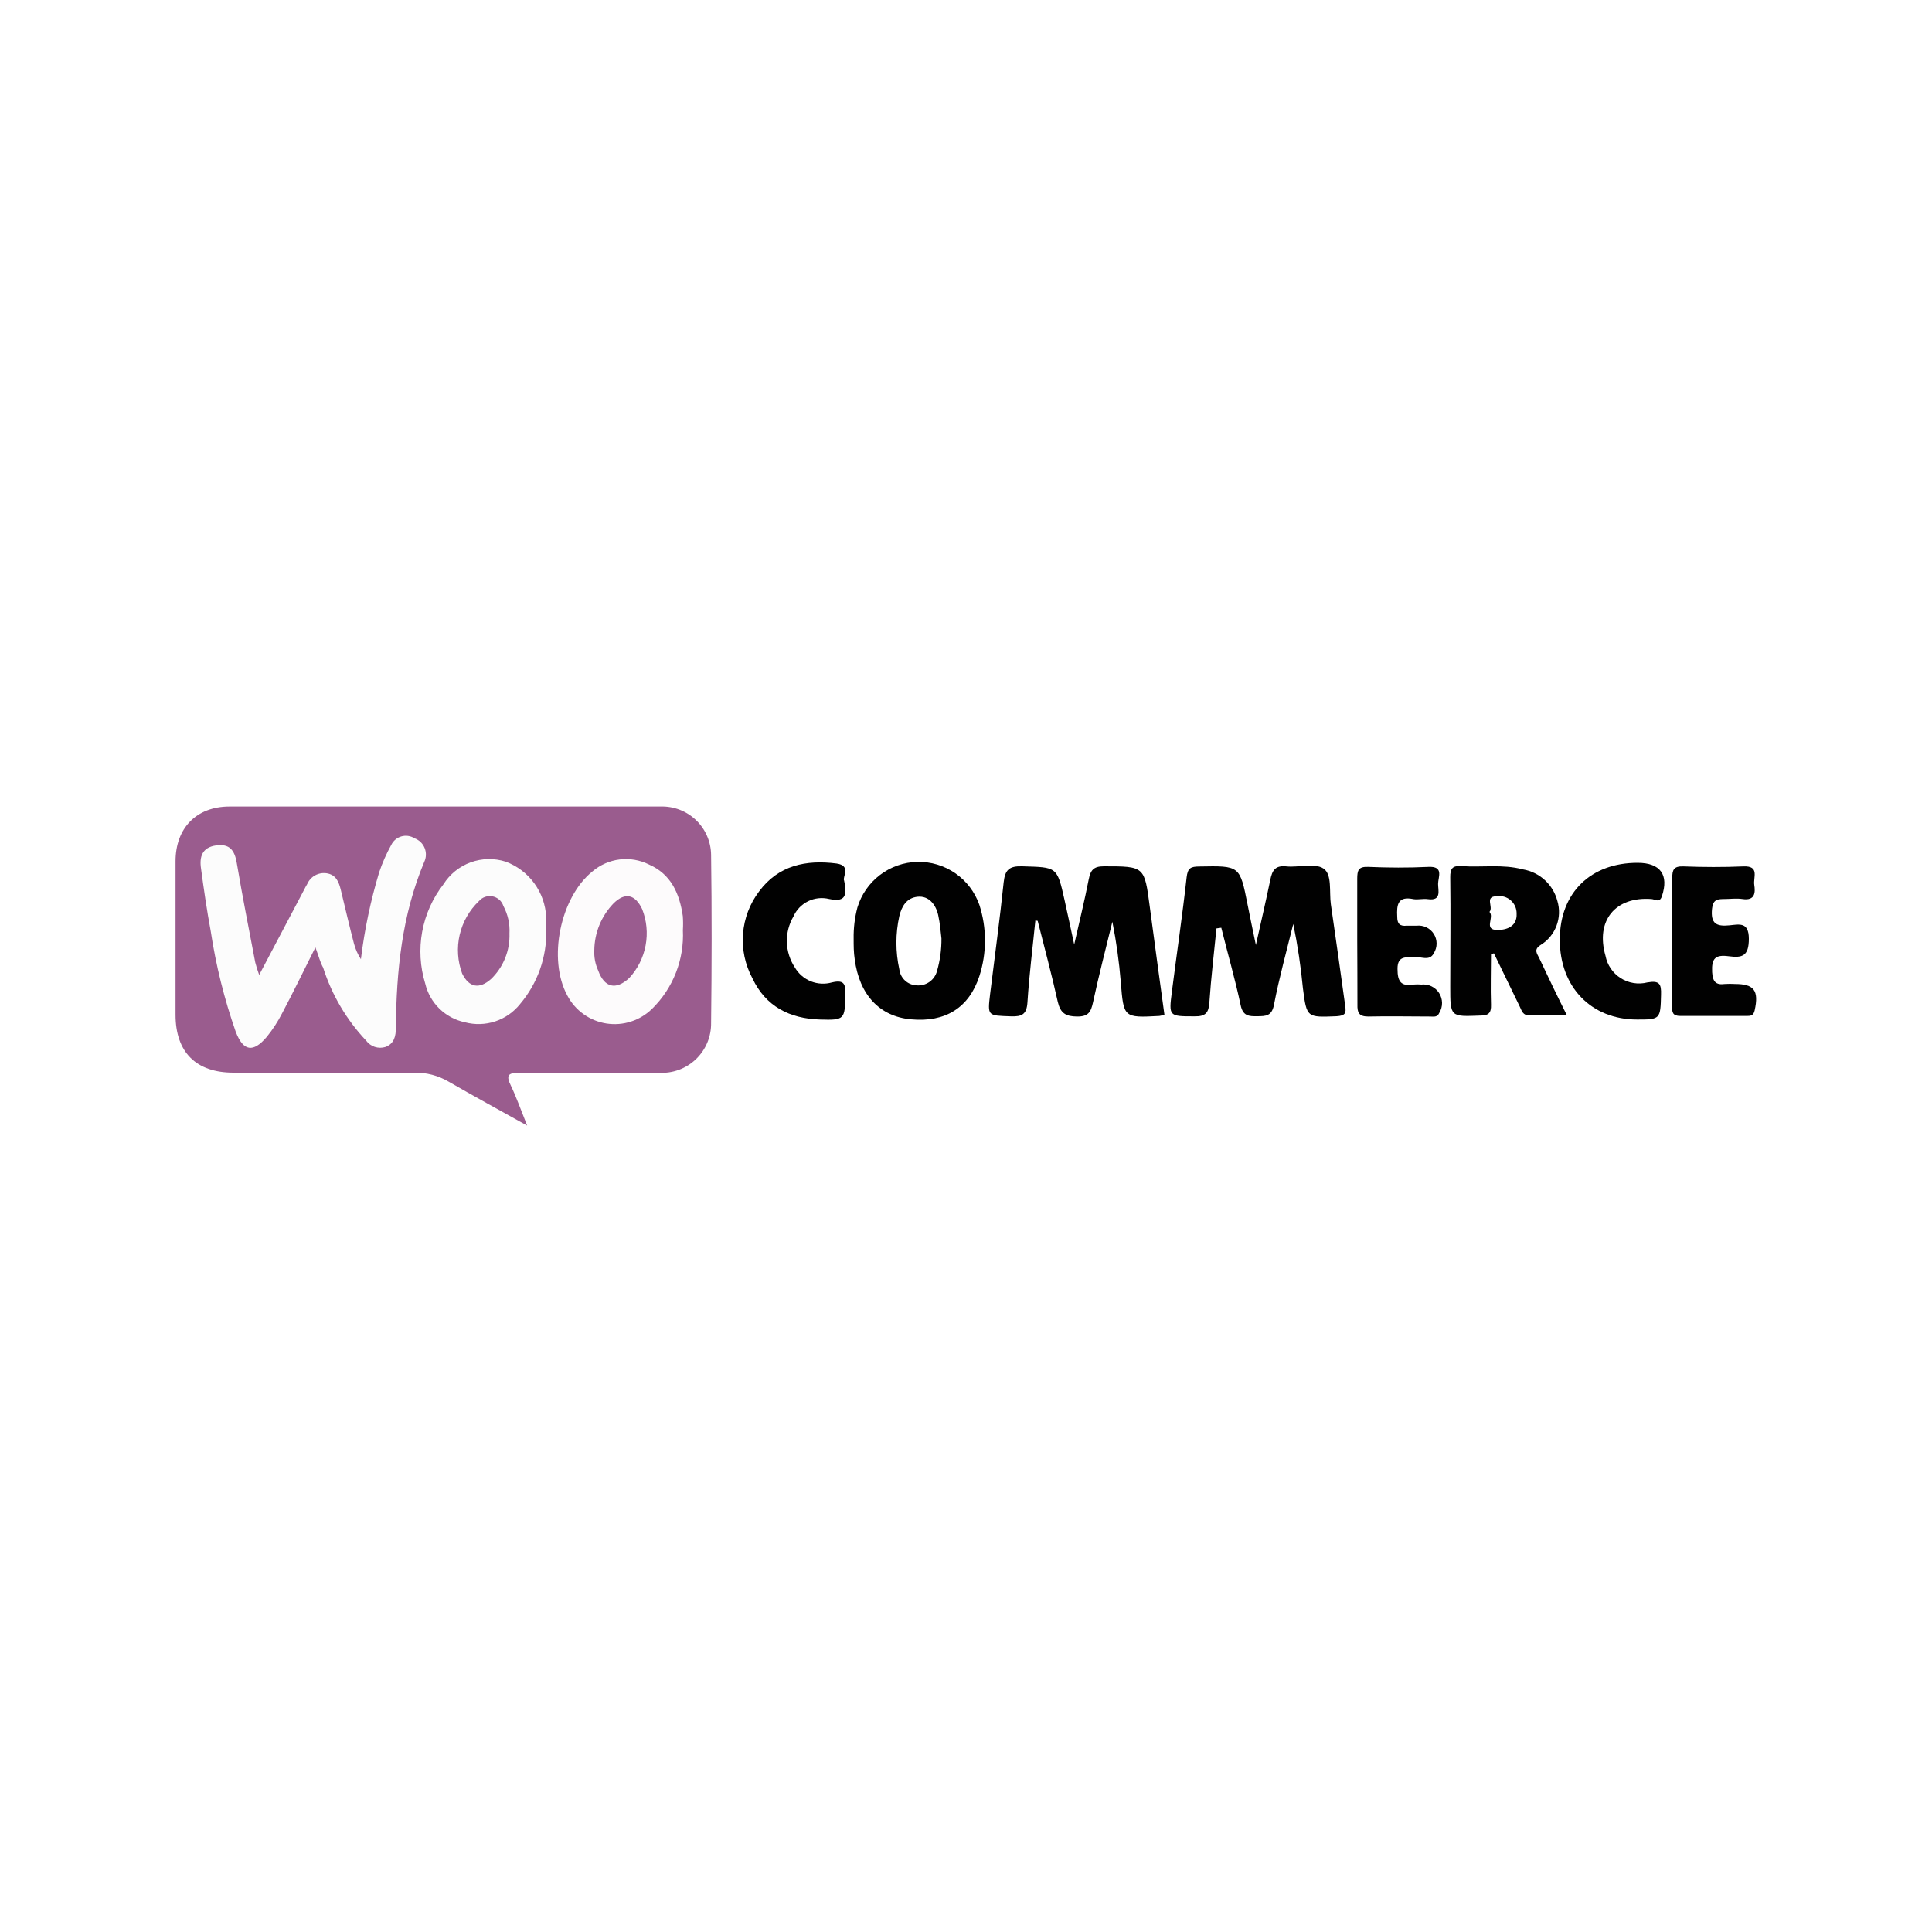
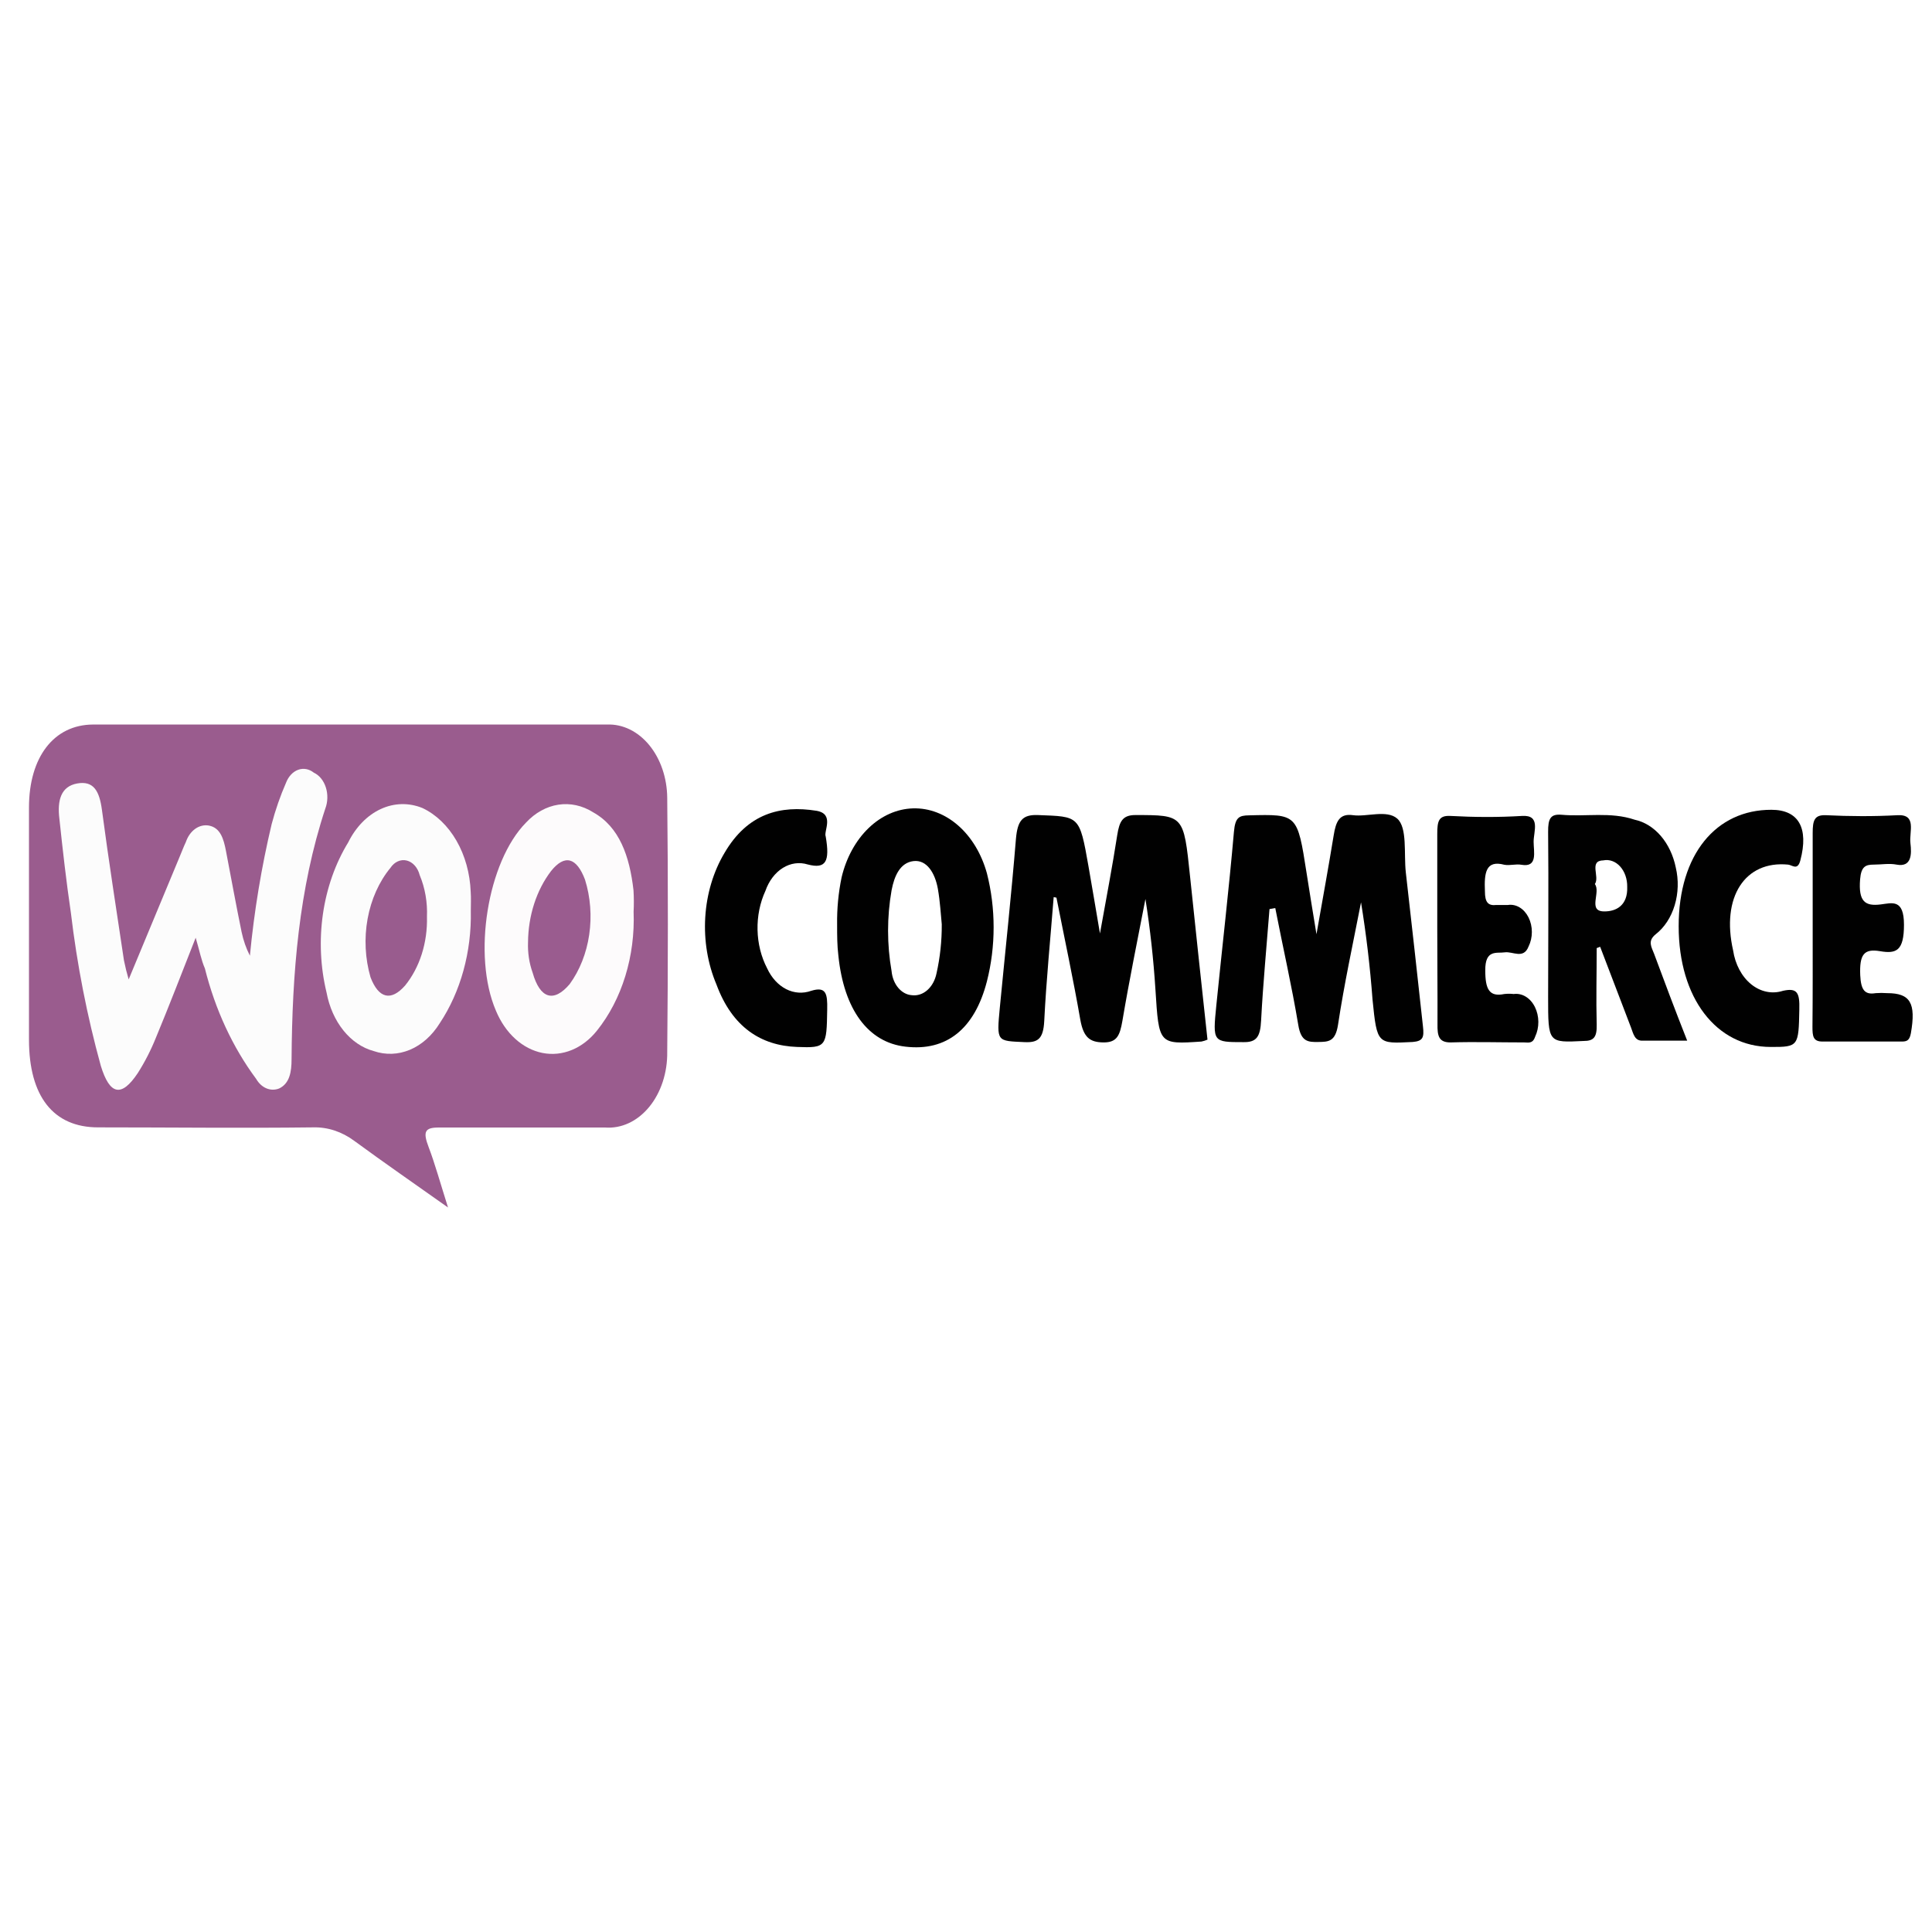
<svg xmlns="http://www.w3.org/2000/svg" width="200" height="200" viewBox="0 0 200 200" fill="none">
-   <path d="M54.572 116.52C51.632 114.88 49.022 113.46 46.442 111.97C45.36 111.336 44.125 111.015 42.872 111.04C36.642 111.1 30.402 111.04 24.172 111.04C20.302 111.04 18.172 108.93 18.172 105.04V89.169C18.172 85.719 20.332 83.499 23.742 83.49H68.392C69.064 83.47 69.734 83.584 70.362 83.825C70.99 84.067 71.564 84.431 72.049 84.896C72.535 85.361 72.924 85.919 73.192 86.536C73.46 87.153 73.603 87.817 73.612 88.49C73.692 94.279 73.682 100.08 73.612 105.88C73.624 106.582 73.491 107.279 73.221 107.927C72.951 108.575 72.55 109.16 72.043 109.646C71.535 110.131 70.933 110.507 70.274 110.748C69.615 110.99 68.913 111.092 68.212 111.05C63.402 111.05 58.592 111.05 53.772 111.05C52.552 111.05 52.372 111.33 52.892 112.4C53.412 113.47 53.922 114.9 54.572 116.52Z" fill="#9A5C8E" />
-   <path d="M107.181 95.29C106.901 98.11 106.541 100.93 106.361 103.76C106.281 105.01 105.791 105.25 104.651 105.21C102.231 105.12 102.221 105.21 102.501 102.86C102.971 99.02 103.501 95.18 103.901 91.32C104.041 90.05 104.471 89.64 105.811 89.68C109.411 89.79 109.421 89.68 110.201 93.17C110.521 94.6 110.821 96.03 111.201 97.78C111.761 95.32 112.281 93.19 112.701 91.05C112.891 90.11 113.171 89.68 114.271 89.68C118.481 89.68 118.471 89.68 119.021 93.84C119.521 97.57 120.021 101.3 120.541 105.04C120.372 105.097 120.198 105.14 120.021 105.17C116.301 105.37 116.321 105.36 116.021 101.63C115.852 99.545 115.562 97.472 115.151 95.42C114.471 98.19 113.751 100.96 113.151 103.75C112.931 104.75 112.681 105.24 111.501 105.23C110.321 105.22 109.781 104.89 109.501 103.71C108.881 100.9 108.121 98.12 107.421 95.33L107.181 95.29Z" fill="#010101" />
-   <path d="M125.928 96.11C125.678 98.65 125.368 101.19 125.198 103.73C125.128 104.83 124.818 105.23 123.658 105.21C121.008 105.21 120.988 105.21 121.308 102.7C121.818 98.7 122.398 94.8 122.838 90.83C122.948 89.83 123.288 89.71 124.148 89.7C128.348 89.62 128.348 89.6 129.148 93.64C129.398 94.9 129.658 96.16 130.008 97.83C130.568 95.33 131.058 93.21 131.498 91.09C131.698 90.09 132.018 89.56 133.188 89.69C134.358 89.82 136.118 89.3 137.018 89.92C137.918 90.54 137.588 92.32 137.768 93.6C138.278 97.11 138.768 100.6 139.258 104.14C139.368 104.89 139.258 105.14 138.368 105.2C135.298 105.32 135.268 105.37 134.878 102.31C134.666 100.073 134.332 97.85 133.878 95.65C133.188 98.44 132.418 101.22 131.878 104.03C131.648 105.19 131.038 105.19 130.168 105.2C129.298 105.21 128.668 105.2 128.428 104.04C127.858 101.35 127.088 98.71 126.428 96.04L125.928 96.11Z" fill="#010101" />
-   <path d="M173.11 97.3C173.11 95.17 173.11 93.04 173.11 90.91C173.11 90.04 173.26 89.66 174.25 89.69C176.32 89.77 178.4 89.78 180.48 89.69C182.18 89.62 181.48 90.83 181.6 91.6C181.72 92.37 181.7 93.26 180.4 93.07C179.76 92.97 179.09 93.07 178.4 93.07C177.71 93.07 177.32 93.2 177.23 94.07C177.07 95.61 177.67 95.93 179.04 95.79C179.99 95.7 181.04 95.39 181.04 97.18C181.04 98.97 180.37 99.18 178.96 98.99C177.55 98.8 177.17 99.23 177.24 100.63C177.3 101.63 177.62 101.99 178.58 101.86C178.913 101.84 179.247 101.84 179.58 101.86C181.58 101.86 182.1 102.53 181.64 104.6C181.52 105.13 181.24 105.17 180.84 105.17C178.54 105.17 176.24 105.17 173.95 105.17C173.14 105.17 173.09 104.79 173.09 104.17C173.12 101.89 173.11 99.6 173.11 97.3Z" fill="#010101" />
-   <path d="M140.5 97.37C140.5 95.24 140.5 93.11 140.5 90.97C140.5 90.1 140.62 89.7 141.63 89.74C143.71 89.83 145.79 89.84 147.87 89.74C149.5 89.66 148.87 90.8 148.87 91.5C148.87 92.2 149.25 93.28 147.81 93.08C147.32 93.01 146.81 93.15 146.33 93.08C144.71 92.74 144.57 93.63 144.64 94.9C144.64 95.63 144.9 95.9 145.64 95.83C145.97 95.83 146.3 95.83 146.64 95.83C146.989 95.789 147.342 95.848 147.659 95.999C147.976 96.151 148.243 96.389 148.431 96.686C148.618 96.983 148.717 97.327 148.717 97.678C148.717 98.029 148.617 98.373 148.43 98.67C147.99 99.56 147.06 98.99 146.36 99.07C145.66 99.15 144.65 98.85 144.67 100.31C144.67 101.6 145.02 102.13 146.32 101.92C146.593 101.895 146.867 101.895 147.14 101.92C147.498 101.881 147.86 101.943 148.185 102.099C148.51 102.254 148.784 102.498 148.978 102.802C149.172 103.106 149.276 103.458 149.28 103.818C149.284 104.178 149.187 104.532 149 104.84C148.79 105.34 148.4 105.23 148.05 105.23C145.91 105.23 143.78 105.18 141.65 105.23C140.65 105.23 140.5 104.81 140.52 103.97C140.53 101.75 140.5 99.56 140.5 97.37Z" fill="black" />
-   <path d="M169.529 89.32C171.889 89.32 172.779 90.57 172.039 92.78C171.799 93.5 171.339 93.1 170.979 93.07C167.219 92.78 165.149 95.3 166.199 98.94C166.289 99.413 166.475 99.861 166.745 100.259C167.015 100.657 167.363 100.996 167.769 101.254C168.174 101.513 168.628 101.685 169.103 101.762C169.577 101.839 170.063 101.818 170.529 101.7C171.779 101.48 171.989 101.84 171.949 102.98C171.889 105.48 171.879 105.55 169.469 105.54C164.729 105.54 161.469 102.19 161.469 97.28C161.469 92.37 164.719 89.31 169.529 89.32Z" fill="#010101" />
-   <path d="M87.379 91.15C87.759 92.88 87.379 93.38 85.819 93.06C85.09 92.883 84.323 92.967 83.651 93.298C82.978 93.628 82.443 94.185 82.139 94.87C81.666 95.677 81.43 96.601 81.456 97.536C81.483 98.471 81.771 99.38 82.289 100.16C82.666 100.805 83.247 101.306 83.94 101.585C84.634 101.863 85.4 101.904 86.119 101.7C87.409 101.39 87.539 101.89 87.509 102.98C87.459 105.52 87.439 105.62 84.889 105.54C81.759 105.45 79.259 104.19 77.889 101.27C77.129 99.86 76.792 98.263 76.916 96.667C77.04 95.071 77.621 93.544 78.589 92.27C80.589 89.57 83.449 88.99 86.589 89.39C88.169 89.61 87.179 90.8 87.379 91.15Z" fill="#010101" />
-   <path d="M32.651 98.07C31.381 100.61 30.331 102.76 29.212 104.88C28.767 105.754 28.23 106.579 27.611 107.34C26.212 108.99 25.192 108.84 24.412 106.83C23.221 103.432 22.35 99.93 21.811 96.37C21.412 94.23 21.102 92.07 20.811 89.92C20.622 88.68 20.942 87.72 22.361 87.52C23.782 87.32 24.291 88.03 24.512 89.34C25.091 92.78 25.771 96.2 26.422 99.62C26.533 100.061 26.67 100.495 26.831 100.92L31.181 92.68C31.392 92.3 31.572 91.9 31.802 91.52C31.966 91.14 32.251 90.825 32.612 90.622C32.974 90.42 33.392 90.342 33.801 90.4C34.801 90.55 35.081 91.31 35.282 92.13C35.731 93.98 36.161 95.84 36.642 97.68C36.795 98.254 37.038 98.801 37.361 99.3C37.733 96.251 38.365 93.24 39.252 90.3C39.581 89.321 40 88.374 40.502 87.47C40.604 87.257 40.751 87.068 40.932 86.915C41.113 86.763 41.325 86.65 41.552 86.585C41.779 86.52 42.018 86.504 42.252 86.537C42.487 86.571 42.711 86.654 42.911 86.78C43.147 86.866 43.361 87 43.541 87.173C43.722 87.347 43.863 87.556 43.958 87.788C44.052 88.02 44.096 88.269 44.089 88.519C44.081 88.769 44.02 89.015 43.911 89.24C41.611 94.73 41.032 100.51 40.981 106.38C40.981 107.25 40.812 108.04 39.901 108.38C39.541 108.492 39.154 108.489 38.796 108.371C38.437 108.253 38.124 108.025 37.901 107.72C35.871 105.569 34.35 102.989 33.452 100.17C33.132 99.59 33.002 99 32.651 98.07Z" fill="#FCFCFC" />
-   <path d="M56.55 96.23C56.625 99.038 55.664 101.775 53.85 103.92C53.185 104.764 52.286 105.394 51.266 105.732C50.245 106.069 49.148 106.1 48.11 105.82C47.12 105.609 46.21 105.121 45.486 104.413C44.762 103.705 44.254 102.806 44.02 101.82C43.486 100.083 43.377 98.243 43.704 96.455C44.032 94.668 44.785 92.985 45.9 91.55C46.562 90.498 47.555 89.696 48.723 89.271C49.891 88.846 51.167 88.821 52.35 89.2C53.533 89.64 54.561 90.417 55.306 91.436C56.051 92.454 56.48 93.67 56.54 94.93C56.58 95.36 56.55 95.8 56.55 96.23Z" fill="#FCFCFC" />
-   <path d="M70.692 96.29C70.765 97.793 70.519 99.294 69.971 100.695C69.423 102.096 68.585 103.366 67.512 104.42C66.897 105.027 66.149 105.482 65.327 105.747C64.505 106.013 63.633 106.083 62.779 105.951C61.926 105.818 61.115 105.488 60.412 104.986C59.709 104.484 59.134 103.825 58.732 103.06C56.672 99.29 58.002 92.87 61.342 90.2C62.138 89.525 63.114 89.098 64.15 88.972C65.186 88.846 66.237 89.026 67.172 89.49C69.462 90.49 70.342 92.49 70.682 94.82C70.72 95.309 70.723 95.801 70.692 96.29Z" fill="#FDFBFC" />
-   <path d="M101.379 93.66C100.915 92.339 100.045 91.198 98.893 90.401C97.742 89.605 96.368 89.192 94.968 89.223C93.568 89.254 92.213 89.727 91.098 90.574C89.983 91.421 89.165 92.599 88.759 93.94C88.48 94.996 88.349 96.087 88.369 97.18C88.369 97.89 88.369 98.6 88.479 99.3C88.959 102.99 91.069 105.23 94.309 105.52C97.859 105.85 100.309 104.32 101.379 101.06C102.159 98.655 102.159 96.065 101.379 93.66ZM96.999 100.52C96.878 100.981 96.595 101.384 96.203 101.655C95.811 101.927 95.334 102.049 94.859 102C94.418 101.977 94 101.798 93.678 101.496C93.356 101.194 93.151 100.788 93.099 100.35C92.694 98.532 92.694 96.647 93.099 94.83C93.339 93.83 93.849 92.94 94.999 92.83C96.149 92.72 96.869 93.63 97.119 94.72C97.319 95.61 97.379 96.54 97.459 97.15C97.469 98.289 97.314 99.424 96.999 100.52Z" fill="#010101" />
-   <path d="M159.339 99.18C159.109 98.7 158.739 98.299 159.479 97.829C160.232 97.368 160.811 96.671 161.125 95.846C161.44 95.021 161.473 94.115 161.219 93.269C161.003 92.438 160.551 91.687 159.918 91.107C159.284 90.526 158.496 90.142 157.649 89.999C155.549 89.439 153.409 89.809 151.289 89.659C150.349 89.6 150.119 89.909 150.129 90.829C150.179 94.6 150.129 98.37 150.129 102.13C150.129 105.28 150.129 105.25 153.229 105.13C154.069 105.13 154.379 104.89 154.349 104.01C154.289 102.27 154.349 100.52 154.349 98.779L154.649 98.689L157.329 104.21C157.539 104.65 157.649 105.13 158.329 105.11C159.549 105.11 160.769 105.11 162.209 105.11C161.149 103 160.239 101.09 159.339 99.18ZM154.999 96.269C153.529 96.269 154.729 94.96 154.189 94.4C154.639 93.9 153.639 92.799 154.929 92.779C155.188 92.738 155.453 92.755 155.705 92.827C155.957 92.9 156.19 93.027 156.388 93.2C156.585 93.373 156.743 93.587 156.848 93.827C156.954 94.067 157.005 94.327 156.999 94.59C157.059 95.889 155.999 96.279 154.999 96.269Z" fill="#010101" />
-   <path d="M52.741 96.639C52.771 97.512 52.617 98.382 52.29 99.191C51.962 100.001 51.469 100.733 50.841 101.34C49.621 102.43 48.551 102.23 47.841 100.78C47.367 99.499 47.278 98.107 47.586 96.776C47.893 95.445 48.583 94.233 49.571 93.29C49.741 93.088 49.962 92.935 50.212 92.847C50.461 92.76 50.729 92.74 50.988 92.791C51.247 92.843 51.488 92.962 51.686 93.138C51.883 93.313 52.03 93.538 52.111 93.79C52.577 94.664 52.794 95.65 52.741 96.639Z" fill="#995C8E" />
-   <path d="M61.521 98.38C61.538 96.56 62.254 94.817 63.521 93.51C64.711 92.34 65.741 92.58 66.471 94.1C66.945 95.295 67.071 96.599 66.835 97.862C66.6 99.125 66.013 100.296 65.141 101.24C63.751 102.53 62.561 102.24 61.921 100.46C61.623 99.809 61.486 99.096 61.521 98.38Z" fill="#9A5C8F" />
+   <path d="M46.38 125C42.876 122.518 39.766 120.368 36.691 118.113C35.402 117.153 33.929 116.667 32.436 116.705C25.012 116.796 17.575 116.705 10.15 116.705C5.538 116.705 3 113.511 3 107.623V83.601C3 78.379 5.574 75.019 9.638 75.003H62.85C63.651 74.973 64.45 75.146 65.198 75.511C65.946 75.877 66.63 76.428 67.209 77.132C67.788 77.837 68.251 78.68 68.57 79.614C68.89 80.548 69.06 81.553 69.071 82.572C69.166 91.336 69.154 100.116 69.071 108.895C69.086 109.957 68.927 111.012 68.605 111.993C68.283 112.974 67.805 113.86 67.201 114.595C66.596 115.329 65.879 115.898 65.093 116.263C64.307 116.63 63.471 116.784 62.636 116.72C56.903 116.72 51.171 116.72 45.426 116.72C43.973 116.72 43.758 117.144 44.378 118.764C44.998 120.383 45.605 122.548 46.38 125Z" fill="#9A5C8E" />
+   <path d="M109.077 92.866C108.743 97.134 108.314 101.402 108.1 105.686C108.005 107.578 107.421 107.941 106.062 107.881C103.178 107.744 103.166 107.881 103.5 104.323C104.06 98.512 104.691 92.699 105.168 86.856C105.335 84.934 105.847 84.314 107.444 84.374C111.735 84.541 111.747 84.374 112.676 89.657C113.058 91.821 113.415 93.986 113.868 96.635C114.535 92.911 115.155 89.687 115.656 86.448C115.882 85.025 116.216 84.374 117.527 84.374C122.544 84.374 122.532 84.374 123.188 90.671C123.783 96.317 124.379 101.962 124.999 107.623C124.798 107.71 124.59 107.775 124.379 107.82C119.946 108.123 119.97 108.108 119.612 102.462C119.411 99.306 119.065 96.168 118.575 93.062C117.765 97.255 116.907 101.448 116.192 105.671C115.93 107.184 115.632 107.926 114.226 107.911C112.819 107.896 112.176 107.396 111.842 105.61C111.103 101.357 110.197 97.149 109.363 92.926L109.077 92.866Z" fill="#010101" />
+   <path d="M131.419 94.106C131.121 97.951 130.752 101.796 130.549 105.64C130.466 107.305 130.096 107.911 128.714 107.881C125.556 107.881 125.532 107.881 125.913 104.081C126.521 98.026 127.212 92.123 127.736 86.114C127.868 84.6 128.273 84.419 129.298 84.404C134.303 84.282 134.303 84.252 135.256 90.367C135.554 92.275 135.864 94.182 136.281 96.71C136.949 92.925 137.533 89.716 138.057 86.507C138.295 84.994 138.677 84.192 140.071 84.388C141.465 84.585 143.563 83.798 144.636 84.737C145.708 85.675 145.315 88.369 145.529 90.307C146.137 95.62 146.721 100.903 147.305 106.261C147.436 107.396 147.305 107.775 146.244 107.865C142.586 108.047 142.55 108.123 142.085 103.491C141.833 100.105 141.434 96.74 140.893 93.41C140.071 97.633 139.153 101.841 138.51 106.094C138.236 107.85 137.509 107.85 136.472 107.865C135.435 107.881 134.684 107.865 134.398 106.11C133.719 102.038 132.801 98.042 132.015 94L131.419 94.106Z" fill="#010101" />
+   <path d="M187.648 95.908C187.648 92.684 187.648 89.46 187.648 86.236C187.648 84.919 187.827 84.344 189.007 84.389C191.474 84.51 193.953 84.526 196.432 84.389C198.458 84.283 197.623 86.115 197.766 87.28C197.909 88.446 197.886 89.793 196.336 89.505C195.574 89.354 194.775 89.505 193.953 89.505C193.13 89.505 192.666 89.702 192.558 91.019C192.368 93.35 193.083 93.835 194.716 93.623C195.848 93.486 197.099 93.017 197.099 95.727C197.099 98.436 196.301 98.754 194.62 98.466C192.94 98.179 192.487 98.83 192.57 100.948C192.642 102.462 193.023 103.007 194.167 102.81C194.564 102.78 194.962 102.78 195.359 102.81C197.743 102.81 198.362 103.824 197.814 106.957C197.671 107.76 197.337 107.82 196.861 107.82C194.12 107.82 191.379 107.82 188.649 107.82C187.684 107.82 187.625 107.245 187.625 106.306C187.66 102.855 187.648 99.39 187.648 95.908Z" fill="#010101" />
+   <path d="M148.785 96.014C148.785 92.79 148.785 89.566 148.785 86.327C148.785 85.01 148.928 84.404 150.132 84.465C152.611 84.601 155.09 84.616 157.568 84.465C159.511 84.344 158.76 86.069 158.76 87.129C158.76 88.189 159.213 89.823 157.497 89.52C156.913 89.415 156.305 89.626 155.733 89.52C153.803 89.006 153.636 90.353 153.719 92.275C153.719 93.38 154.029 93.789 154.911 93.683C155.304 93.683 155.697 93.683 156.103 93.683C156.519 93.621 156.939 93.71 157.317 93.939C157.695 94.168 158.013 94.528 158.237 94.978C158.46 95.428 158.578 95.948 158.578 96.48C158.578 97.012 158.459 97.532 158.236 97.982C157.711 99.329 156.603 98.466 155.769 98.587C154.935 98.708 153.731 98.254 153.755 100.464C153.755 102.416 154.172 103.219 155.721 102.901C156.047 102.863 156.373 102.863 156.699 102.901C157.125 102.842 157.557 102.936 157.944 103.172C158.331 103.406 158.658 103.776 158.889 104.236C159.12 104.696 159.244 105.229 159.249 105.774C159.254 106.319 159.138 106.854 158.915 107.321C158.665 108.077 158.2 107.911 157.783 107.911C155.233 107.911 152.694 107.835 150.156 107.911C148.964 107.911 148.785 107.275 148.809 106.004C148.821 102.643 148.785 99.329 148.785 96.014Z" fill="black" />
+   <path d="M183.381 83.829C186.193 83.829 187.254 85.721 186.372 89.066C186.086 90.156 185.538 89.551 185.109 89.505C180.628 89.066 178.161 92.881 179.412 98.39C179.519 99.105 179.741 99.785 180.063 100.386C180.385 100.989 180.799 101.502 181.283 101.893C181.766 102.285 182.307 102.545 182.873 102.661C183.438 102.778 184.017 102.746 184.573 102.568C186.062 102.235 186.312 102.78 186.265 104.505C186.193 108.289 186.181 108.395 183.309 108.38C177.66 108.38 173.775 103.309 173.775 95.878C173.775 88.446 177.648 83.814 183.381 83.829Z" fill="#010101" />
+   <path d="M85.478 86.598C85.93 89.217 85.478 89.974 83.618 89.489C82.751 89.221 81.836 89.349 81.035 89.849C80.233 90.35 79.596 91.192 79.233 92.229C78.67 93.451 78.388 94.849 78.42 96.265C78.451 97.68 78.795 99.056 79.412 100.237C79.861 101.213 80.554 101.971 81.38 102.394C82.206 102.814 83.119 102.876 83.976 102.568C85.513 102.098 85.668 102.855 85.632 104.505C85.573 108.35 85.549 108.501 82.51 108.38C78.78 108.244 75.801 106.337 74.168 101.917C73.263 99.783 72.86 97.365 73.008 94.949C73.156 92.533 73.848 90.223 75.002 88.293C77.386 84.207 80.794 83.329 84.536 83.934C86.419 84.267 85.239 86.068 85.478 86.598Z" fill="#010101" />
+   <path d="M20.256 97.073C18.743 100.918 17.491 104.172 16.157 107.381C15.627 108.704 14.987 109.953 14.25 111.105C12.581 113.602 11.366 113.375 10.436 110.333C9.017 105.189 7.98 99.889 7.338 94.5C6.861 91.261 6.491 87.991 6.146 84.737C5.919 82.86 6.301 81.407 7.993 81.104C9.685 80.802 10.293 81.876 10.555 83.859C11.246 89.066 12.057 94.243 12.832 99.419C12.965 100.087 13.128 100.744 13.32 101.387L18.504 88.915C18.755 88.34 18.969 87.734 19.243 87.159C19.439 86.584 19.779 86.106 20.209 85.8C20.64 85.493 21.138 85.375 21.627 85.463C22.818 85.691 23.152 86.841 23.39 88.082C23.927 90.882 24.439 93.698 25.011 96.483C25.194 97.352 25.484 98.18 25.869 98.935C26.312 94.32 27.065 89.763 28.122 85.312C28.515 83.83 29.013 82.396 29.611 81.028C29.734 80.706 29.909 80.42 30.125 80.189C30.341 79.958 30.592 79.788 30.863 79.689C31.134 79.591 31.419 79.566 31.698 79.617C31.977 79.668 32.245 79.793 32.484 79.984C32.764 80.114 33.02 80.316 33.234 80.579C33.449 80.842 33.618 81.159 33.73 81.51C33.843 81.861 33.896 82.238 33.886 82.616C33.877 82.995 33.805 83.367 33.675 83.708C30.934 92.018 30.243 100.766 30.183 109.652C30.183 110.968 29.981 112.164 28.896 112.679C28.467 112.848 28.006 112.844 27.578 112.665C27.151 112.487 26.778 112.141 26.513 111.68C24.093 108.424 22.28 104.519 21.21 100.252C20.828 99.374 20.673 98.481 20.256 97.073Z" fill="#FCFCFC" />
+   <path d="M48.738 94.288C48.827 98.538 47.681 102.681 45.52 105.928C44.727 107.205 43.656 108.159 42.44 108.671C41.223 109.181 39.916 109.228 38.679 108.804C37.499 108.485 36.414 107.746 35.551 106.674C34.689 105.603 34.083 104.242 33.805 102.749C33.168 100.12 33.038 97.335 33.428 94.629C33.819 91.923 34.716 89.376 36.046 87.204C36.834 85.612 38.018 84.398 39.41 83.754C40.801 83.11 42.322 83.073 43.732 83.647C45.142 84.313 46.367 85.489 47.255 87.031C48.143 88.573 48.654 90.412 48.726 92.32C48.774 92.971 48.738 93.637 48.738 94.288Z" fill="#FCFCFC" />
+   <path d="M65.591 94.379C65.678 96.654 65.385 98.926 64.732 101.046C64.079 103.167 63.08 105.089 61.801 106.685C61.069 107.604 60.177 108.292 59.198 108.693C58.218 109.096 57.178 109.202 56.161 109.002C55.144 108.801 54.178 108.301 53.34 107.542C52.502 106.782 51.817 105.784 51.337 104.626C48.882 98.92 50.467 89.202 54.448 85.161C55.397 84.139 56.56 83.493 57.795 83.302C59.03 83.111 60.282 83.383 61.396 84.086C64.125 85.6 65.174 88.627 65.579 92.154C65.624 92.894 65.629 93.638 65.591 94.379Z" fill="#FDFBFC" />
+   <path d="M102.163 90.397C101.61 88.398 100.573 86.672 99.2 85.466C97.828 84.26 96.19 83.635 94.522 83.682C92.853 83.729 91.24 84.445 89.911 85.727C88.582 87.01 87.606 88.792 87.123 90.821C86.79 92.421 86.633 94.071 86.658 95.726C86.658 96.8 86.658 97.875 86.789 98.934C87.361 104.52 89.876 107.911 93.737 108.35C97.968 108.849 100.887 106.533 102.163 101.599C103.092 97.958 103.092 94.038 102.163 90.397ZM96.943 100.782C96.798 101.479 96.462 102.089 95.994 102.5C95.526 102.911 94.958 103.096 94.393 103.022C93.867 102.987 93.368 102.716 92.984 102.259C92.6 101.802 92.356 101.187 92.295 100.524C91.812 97.772 91.812 94.92 92.295 92.168C92.581 90.655 93.189 89.308 94.559 89.141C95.93 88.975 96.788 90.352 97.086 92.002C97.324 93.349 97.396 94.757 97.491 95.68C97.502 97.405 97.318 99.123 96.943 100.782Z" fill="#010101" />
+   <path d="M171.237 98.752C170.963 98.026 170.522 97.421 171.404 96.709C172.301 96.011 172.991 94.955 173.365 93.706C173.741 92.458 173.78 91.087 173.477 89.807C173.22 88.548 172.681 87.411 171.927 86.533C171.171 85.655 170.232 85.073 169.223 84.857C166.72 84.01 164.17 84.57 161.643 84.343C160.523 84.252 160.249 84.721 160.261 86.114C160.32 91.82 160.261 97.526 160.261 103.219C160.261 107.987 160.261 107.941 163.955 107.76C164.956 107.76 165.326 107.396 165.29 106.064C165.218 103.43 165.29 100.782 165.29 98.147L165.647 98.011L168.841 106.367C169.092 107.033 169.223 107.76 170.033 107.729C171.487 107.729 172.941 107.729 174.657 107.729C173.394 104.535 172.309 101.644 171.237 98.752ZM166.064 94.348C164.313 94.348 165.743 92.365 165.099 91.517C165.635 90.76 164.444 89.096 165.981 89.065C166.29 89.003 166.606 89.028 166.906 89.138C167.206 89.248 167.484 89.44 167.72 89.701C167.955 89.963 168.143 90.287 168.268 90.65C168.394 91.014 168.455 91.408 168.448 91.805C168.52 93.773 167.256 94.363 166.064 94.348Z" fill="#010101" />
+   <path d="M44.198 94.908C44.233 96.229 44.05 97.545 43.66 98.77C43.27 99.996 42.682 101.104 41.934 102.023C40.48 103.673 39.205 103.37 38.358 101.175C37.794 99.235 37.688 97.129 38.054 95.114C38.421 93.1 39.243 91.265 40.42 89.837C40.623 89.531 40.887 89.3 41.184 89.168C41.481 89.035 41.8 89.006 42.109 89.083C42.418 89.161 42.705 89.341 42.94 89.607C43.175 89.873 43.35 90.213 43.447 90.594C44.002 91.918 44.262 93.41 44.198 94.908Z" fill="#995C8E" />
+   <path d="M54.662 97.543C54.682 94.788 55.535 92.149 57.045 90.171C58.463 88.4 59.691 88.763 60.561 91.064C61.125 92.872 61.276 94.846 60.995 96.758C60.715 98.67 60.015 100.443 58.976 101.871C57.319 103.824 55.901 103.385 55.138 100.691C54.783 99.705 54.62 98.625 54.662 97.543Z" fill="#9A5C8F" />
</svg>
